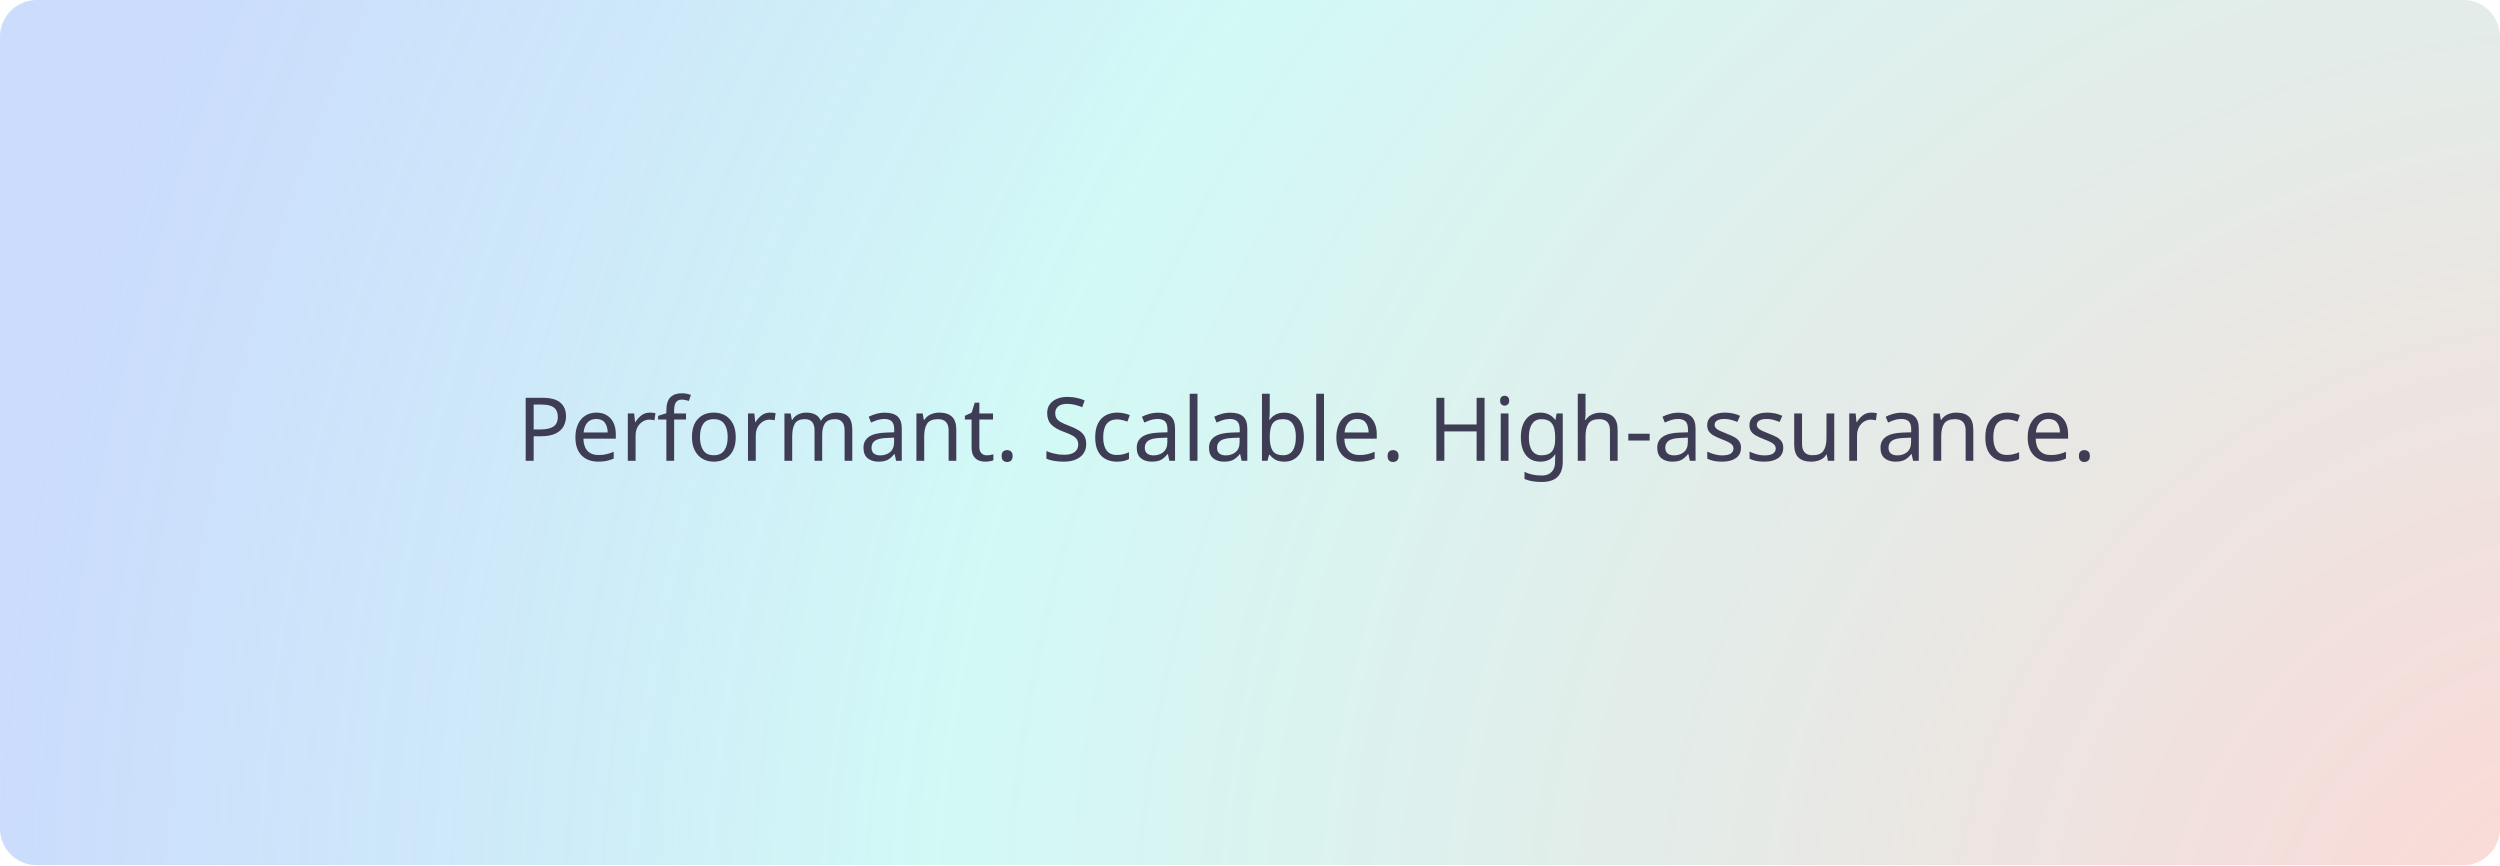
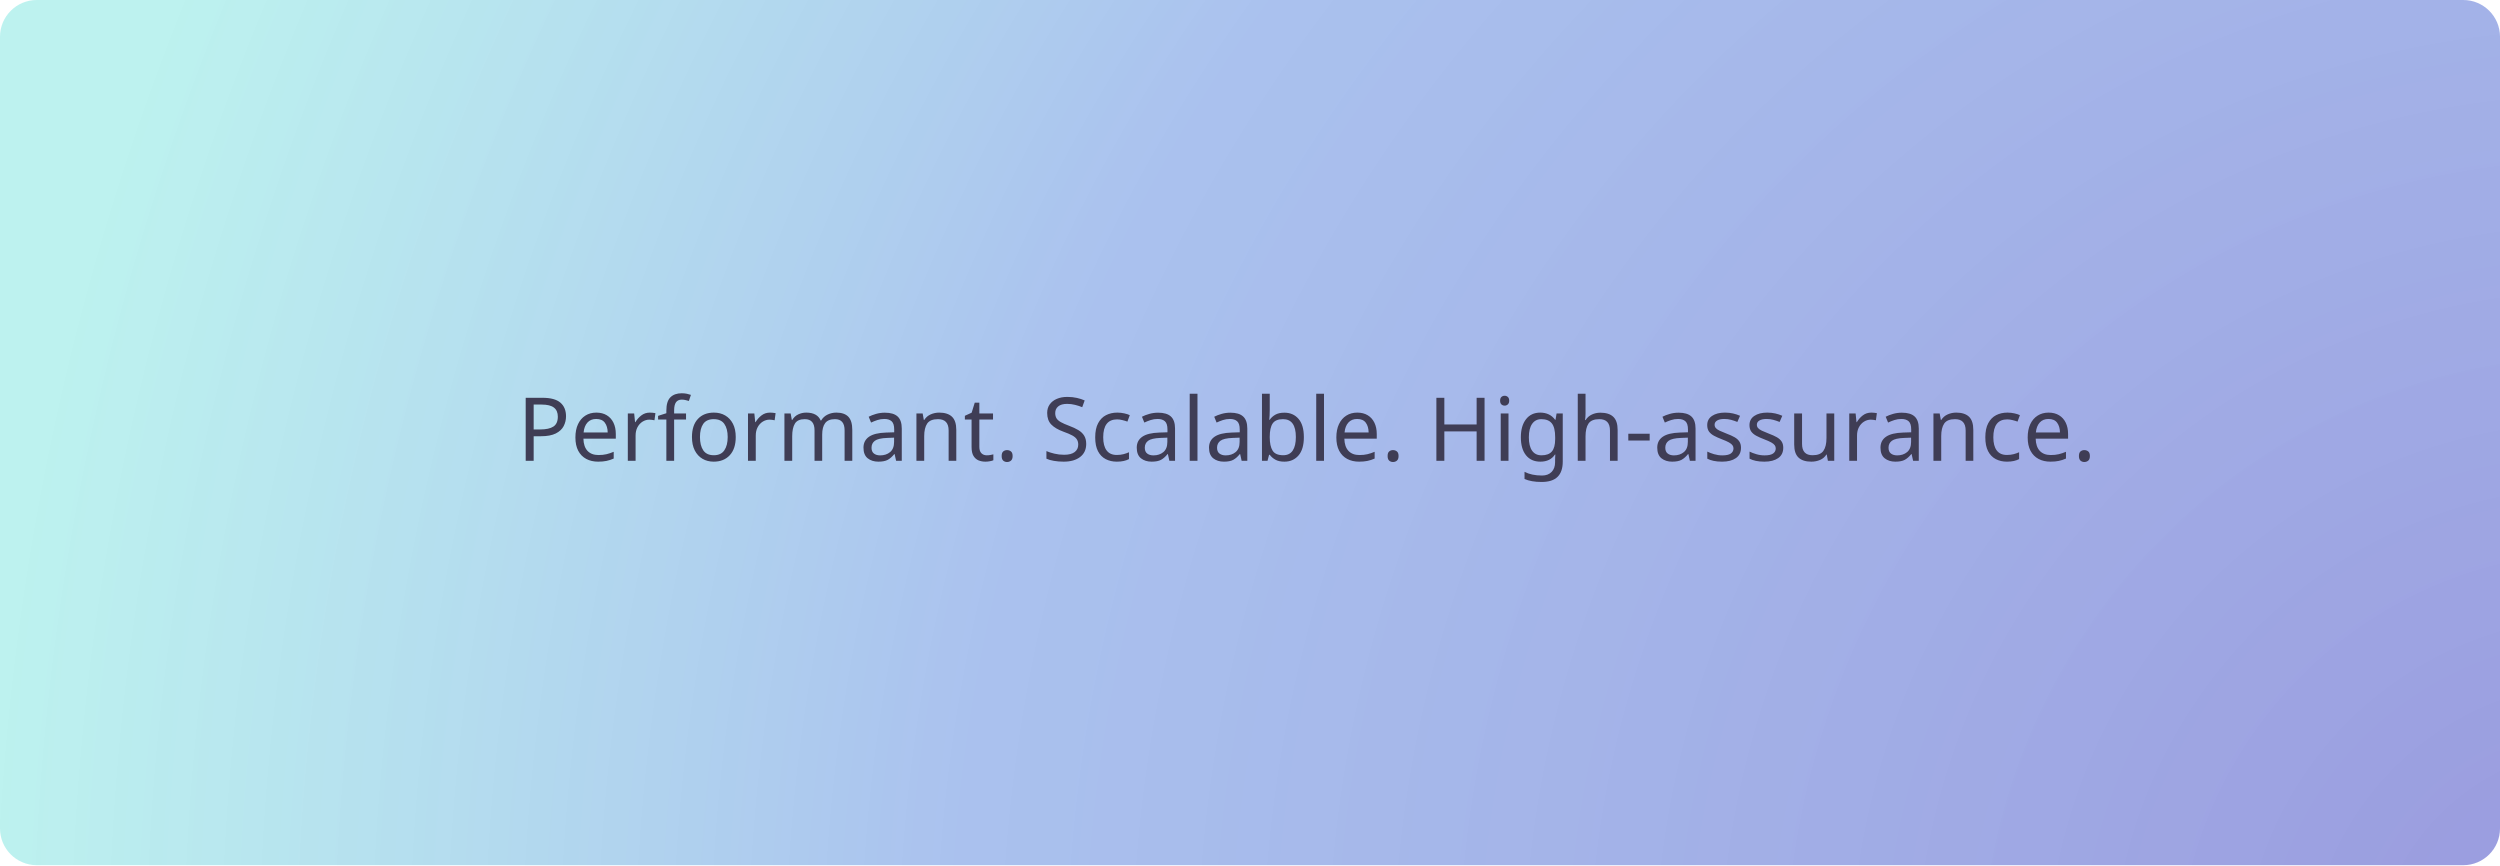
<svg xmlns="http://www.w3.org/2000/svg" width="1020px" height="353px" viewBox="0 0 1020 353" version="1.1">
  <defs>
    <radialGradient cx="104.308%" cy="111.952%" fx="104.308%" fy="111.952%" r="303.96%" gradientTransform="translate(1.043078,1.119522),scale(0.346078,1),rotate(-161.9201),translate(-1.043078,-1.119522)" id="radialGradient-1">
-       <stop stop-color="#FECDC9" stop-opacity="0.8" offset="0%" />
-       <stop stop-color="#BFF7F2" stop-opacity="0.7" offset="63.467%" />
-       <stop stop-color="#A8C4FB" stop-opacity="0.6" offset="100%" />
+       <stop stop-color="#7F7FD5" stop-opacity="0.8" offset="0%" />
+       <stop stop-color="#86A8E7" stop-opacity="0.7" offset="63.467%" />
+       <stop stop-color="#91EAE4" stop-opacity="0.6" offset="100%" />
    </radialGradient>
  </defs>
  <g id="Page-1" stroke="none" stroke-width="1" fill="none" fill-rule="evenodd">
    <g id="light/V5_home" transform="translate(-210, -133)">
      <g id="Group-2" transform="translate(210, 133)">
        <rect id="Rectangle" fill="url(#radialGradient-1)" x="0" y="0" width="1020" height="353" rx="15" />
-         <text id="Do-more-useless-thin" font-family="JCfg, PilGi" text-center="yes" font-size="36" font-weight="normal" fill="#3F3D55">
+         <text id="Do-more-useless-thin" font-family="JCfg, PilGi" align-center="yes" font-size="36" font-weight="normal" fill="#3F3D55">
          <tspan x="211" y="188">Performant. Scalable. High-assurance.</tspan>
        </text>
      </g>
    </g>
  </g>
</svg>
